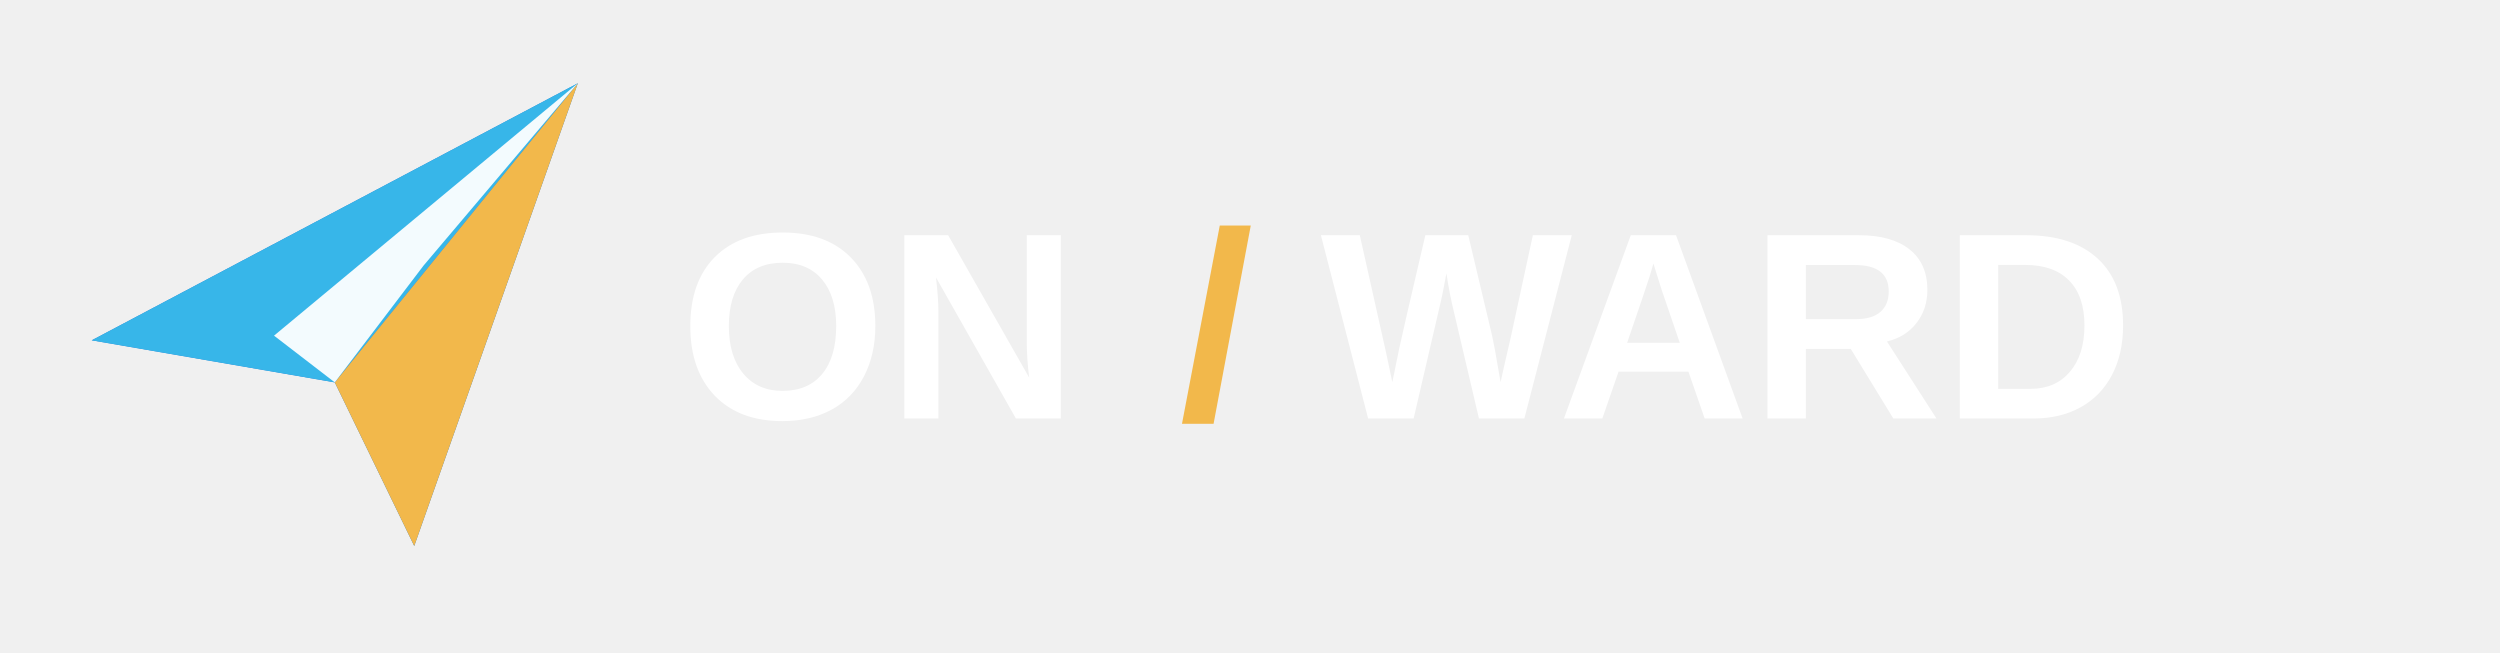
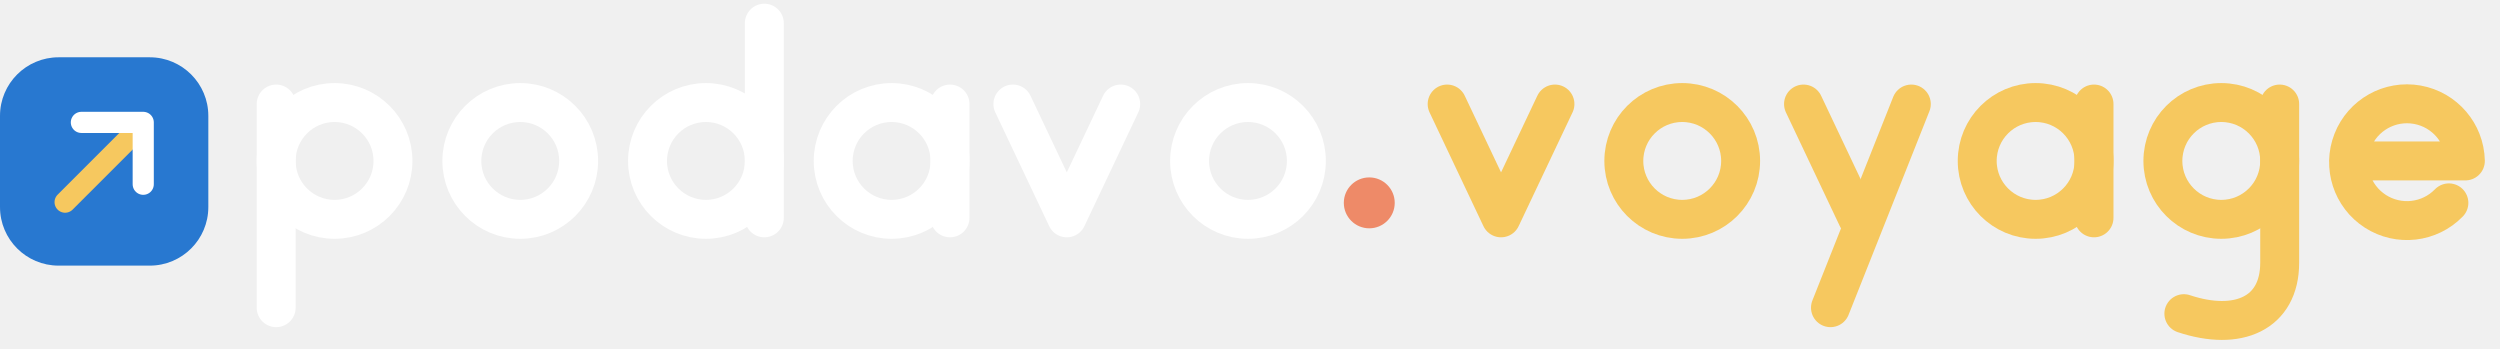
- <svg xmlns="http://www.w3.org/2000/svg" width="460" height="120" viewBox="0 0 460 120">
-   <g transform="translate(10 5) scale(.86)">
-     <path d="M8 67 112 12 77 111 60 76 8 67Z" fill="#2878D0" />
-     <path d="M8 67 112 12 60 76Z" fill="#37B6E9" />
-     <path d="M60 76 112 12 77 111Z" fill="#F2B84B" />
-     <path d="M60 76 79 51 112 12 47 66Z" fill="#fff" opacity=".94" />
+ <svg xmlns="http://www.w3.org/2000/svg" width="960" height="134" viewBox="0 0 960 134" role="img" aria-label="podavo.voyage">
+   <g transform="translate(0 22) scale(1.25)">
+     <rect width="64" height="64" rx="18" fill="#2878D0" />
+     <path d="M43 21.5 L20 44.5" fill="none" stroke="#F6C85F" stroke-width="6.5" stroke-linecap="round" />
+     <path d="M25 20 H44 V39" fill="none" stroke="#FFFFFF" stroke-width="6.5" stroke-linecap="round" stroke-linejoin="round" />
  </g>
-   <text x="125" y="77" fill="white" font-family="Arial,sans-serif" font-weight="800" font-size="49">ON</text>
-   <text x="217" y="77" fill="#F2B84B" font-family="Arial,sans-serif" font-weight="800" font-size="49">/</text>
-   <text x="243" y="77" fill="white" font-family="Arial,sans-serif" font-weight="800" font-size="49">WARD</text>
+   <g transform="translate(98 2) scale(1.15)" fill="none" stroke-width="13" stroke-linecap="round" stroke-linejoin="round">
+     <g stroke="#FFFFFF">
+       <path d="M7 33 V101" />
+       <circle cx="26.5" cy="52" r="19.5" />
+       <circle cx="88.5" cy="52" r="19.5" />
+       <circle cx="150.5" cy="52" r="19.5" />
+       <path d="M170 6 V71" />
+       <circle cx="212.5" cy="52" r="19.5" />
+       <path d="M232 33 V71" />
+       <path d="M253 33 L271 71 L289 33" />
+       <circle cx="331.5" cy="52" r="19.5" />
+     </g>
+     <circle cx="372" cy="66" r="8.5" fill="#EE8A68" />
+     <g stroke="#F6C85F">
+       <path d="M398 33 L416 71 L434 33" />
+       <circle cx="476.5" cy="52" r="19.5" />
+       <path d="M517 33 L535 71" />
+       <path d="M553 33 L526 101" />
+       <circle cx="594.5" cy="52" r="19.5" />
+       <path d="M614 33 V71" />
+       <circle cx="656.5" cy="52" r="19.5" />
+       <path d="M676 33 V86 C676 103 662 109 644 103" />
+       <path d="M699 52 H738 A19.5 19.5 0 1 0 732.5 66" />
+     </g>
+   </g>
</svg>
